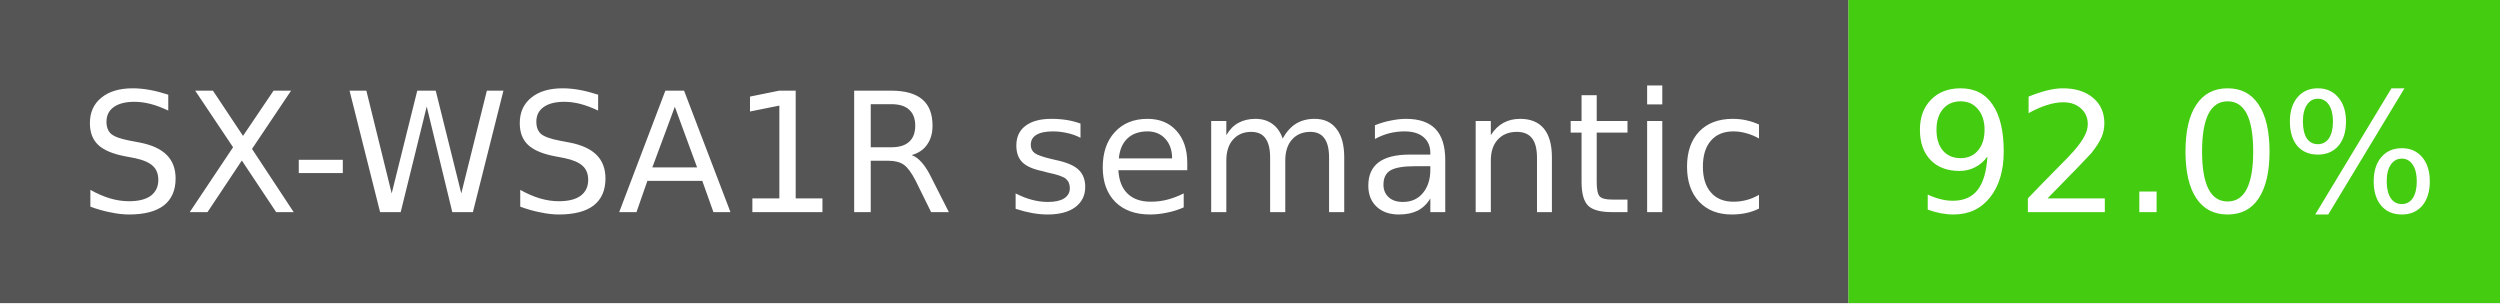
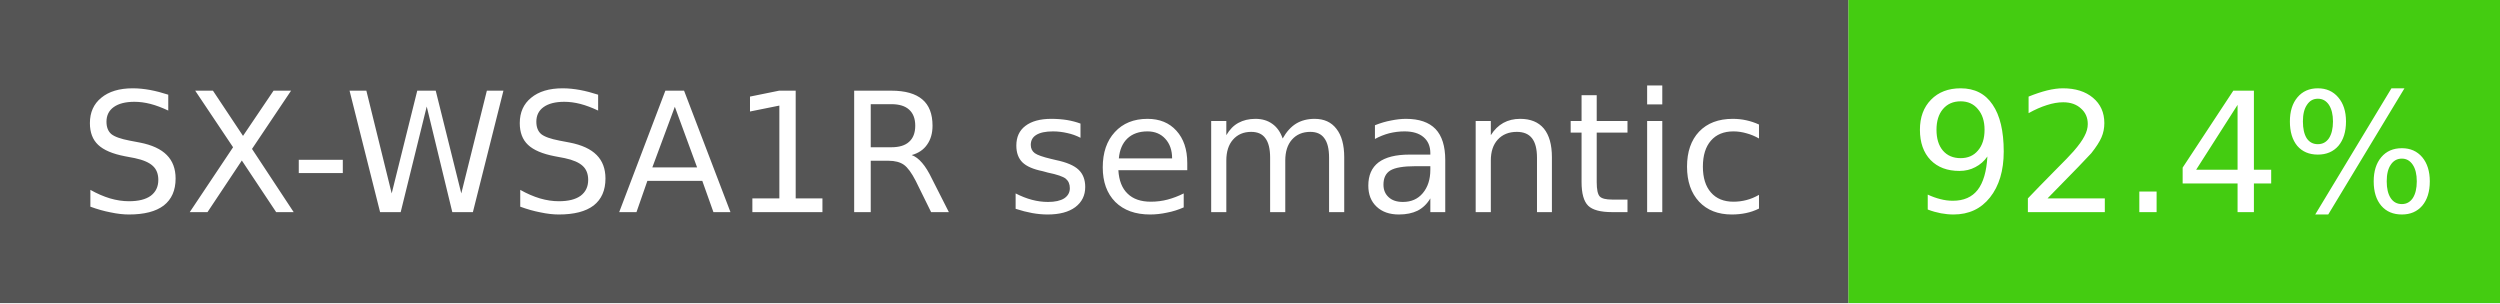
- <svg xmlns="http://www.w3.org/2000/svg" width="165" height="20" role="img" aria-label="SX-WSA1R semantic: 92.0%">
+ <svg xmlns="http://www.w3.org/2000/svg" width="165" height="20" role="img" aria-label="SX-WSA1R semantic: 92.4%">
  <rect width="122" height="20" fill="#555555" />
  <rect x="122" width="43" height="20" fill="#44cc11" />
  <g fill="#ffffff" text-anchor="middle" font-family="Verdana,Geneva,DejaVu Sans,sans-serif" font-size="11">
    <text x="61.0" y="14">SX-WSA1R semantic</text>
-     <text x="143.5" y="14">92.0%</text>
+     <text x="143.5" y="14">92.4%</text>
  </g>
</svg>
